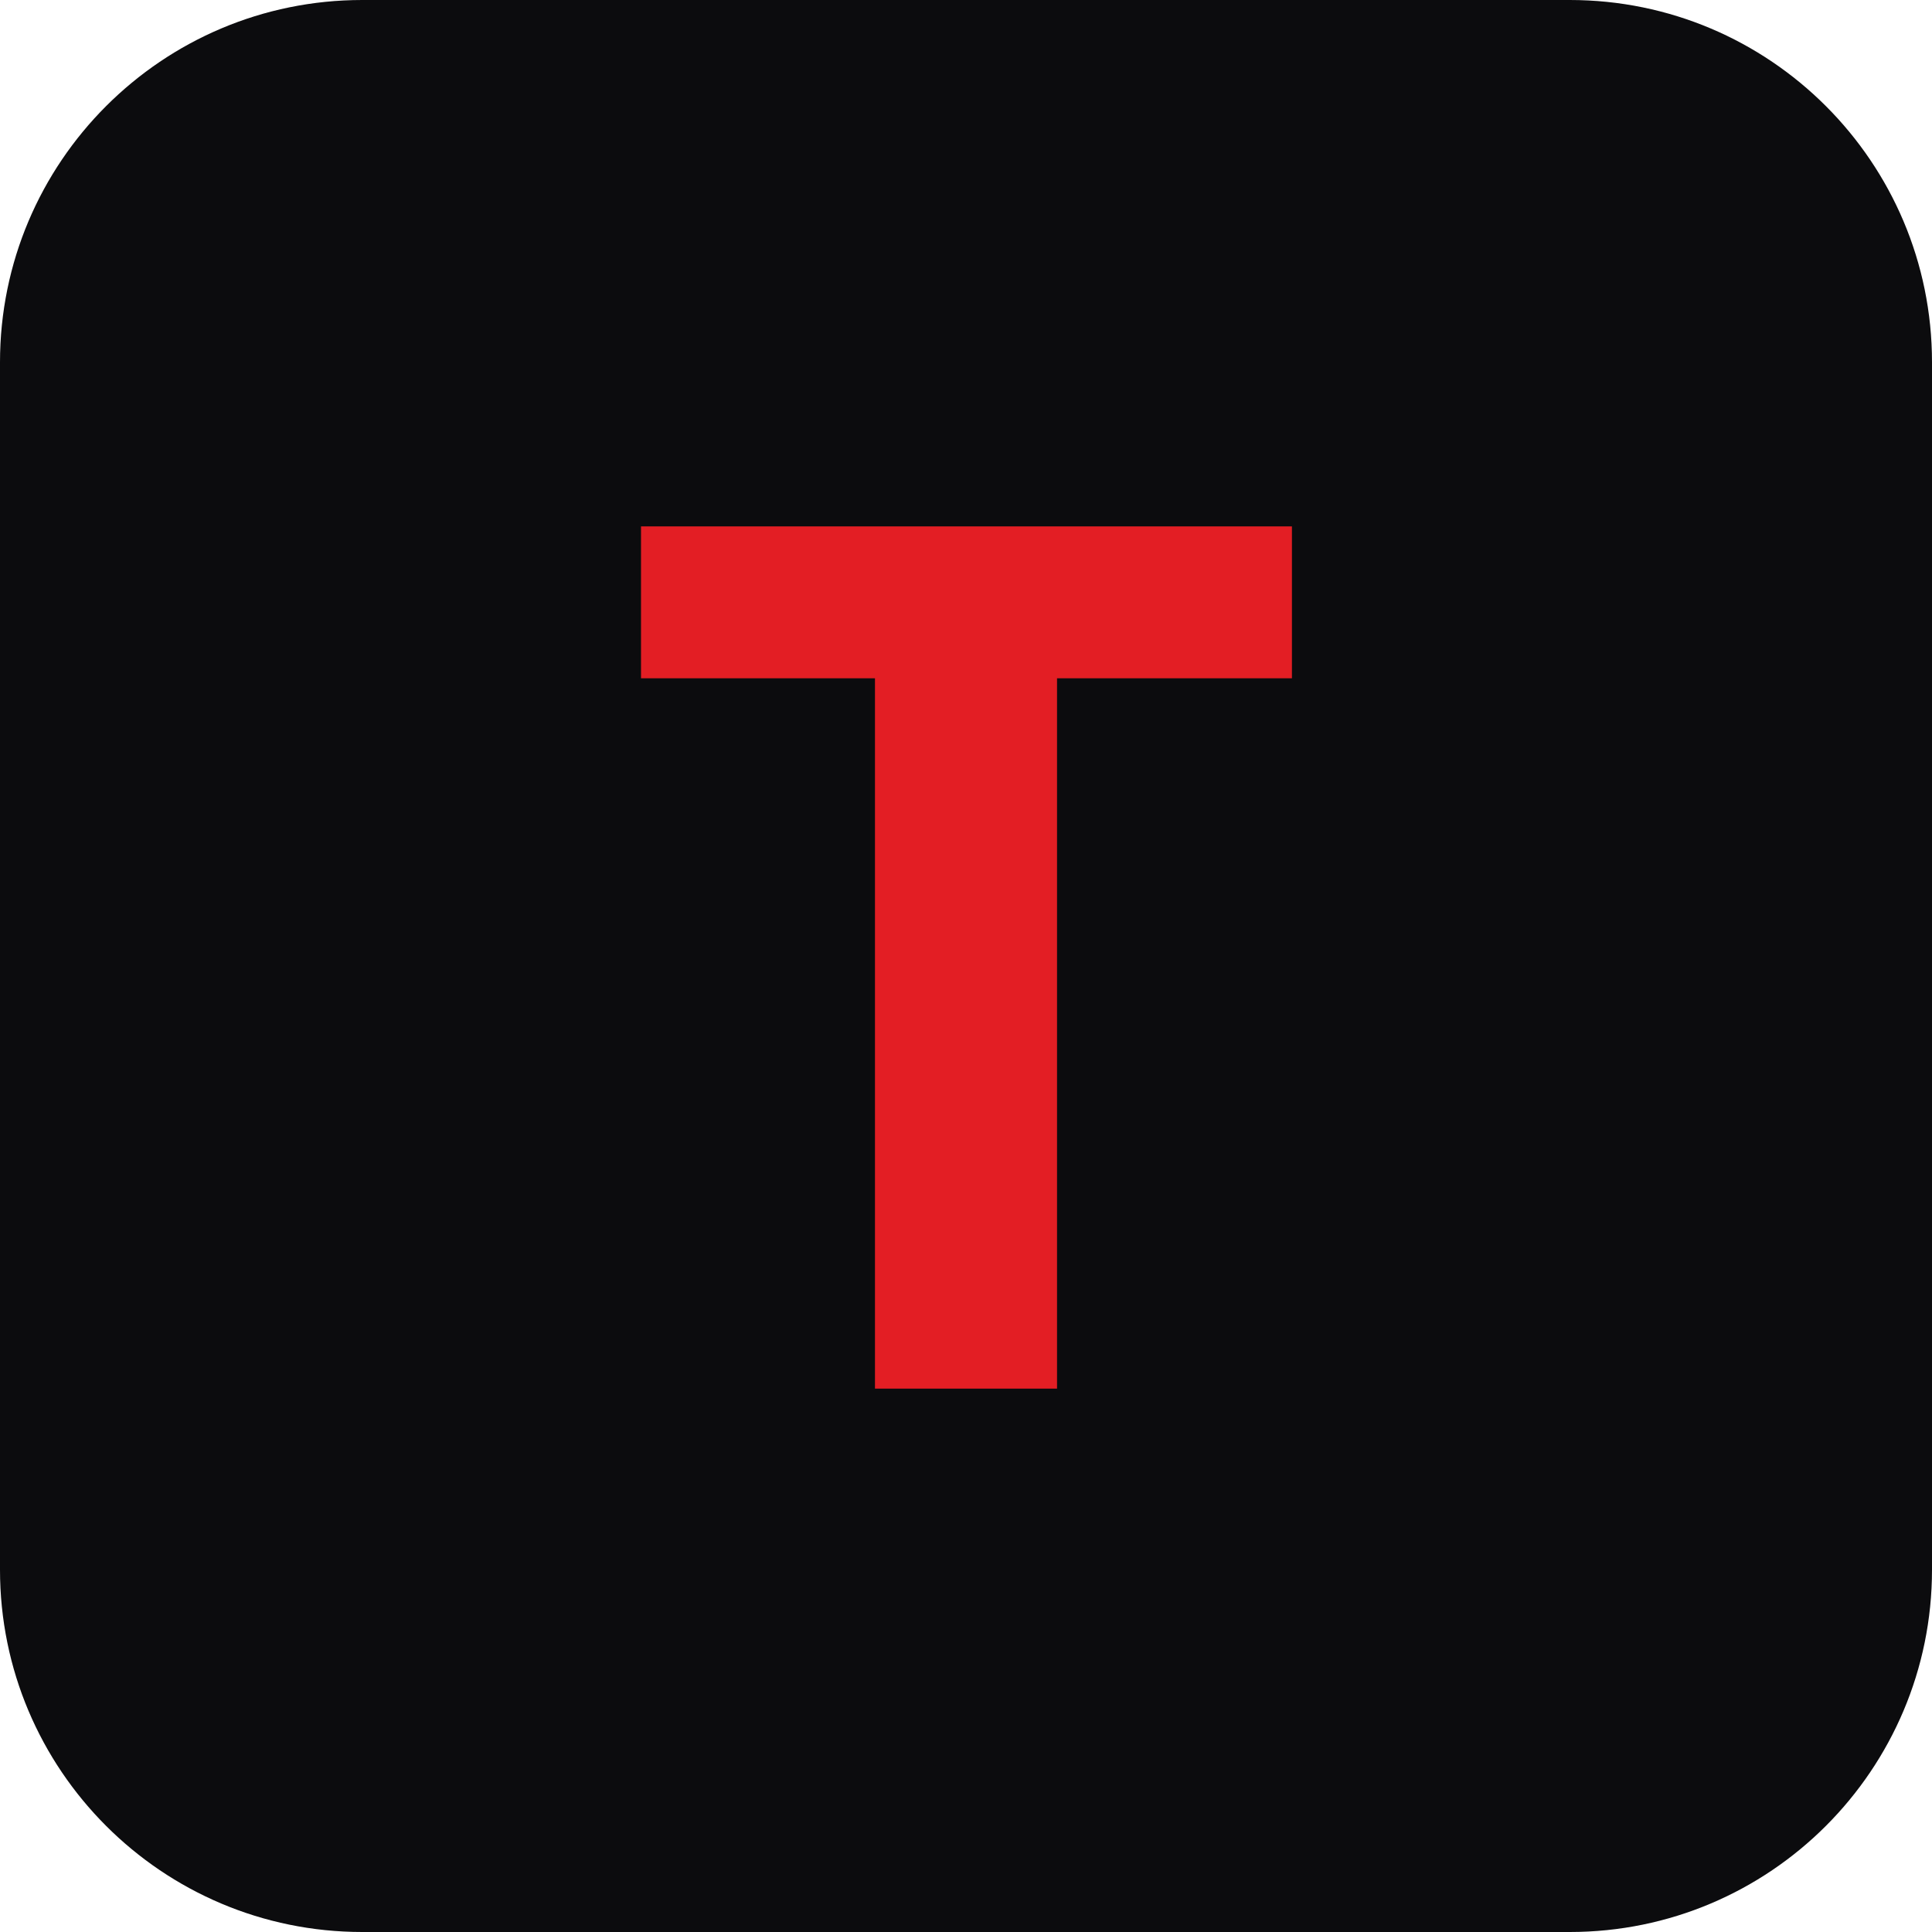
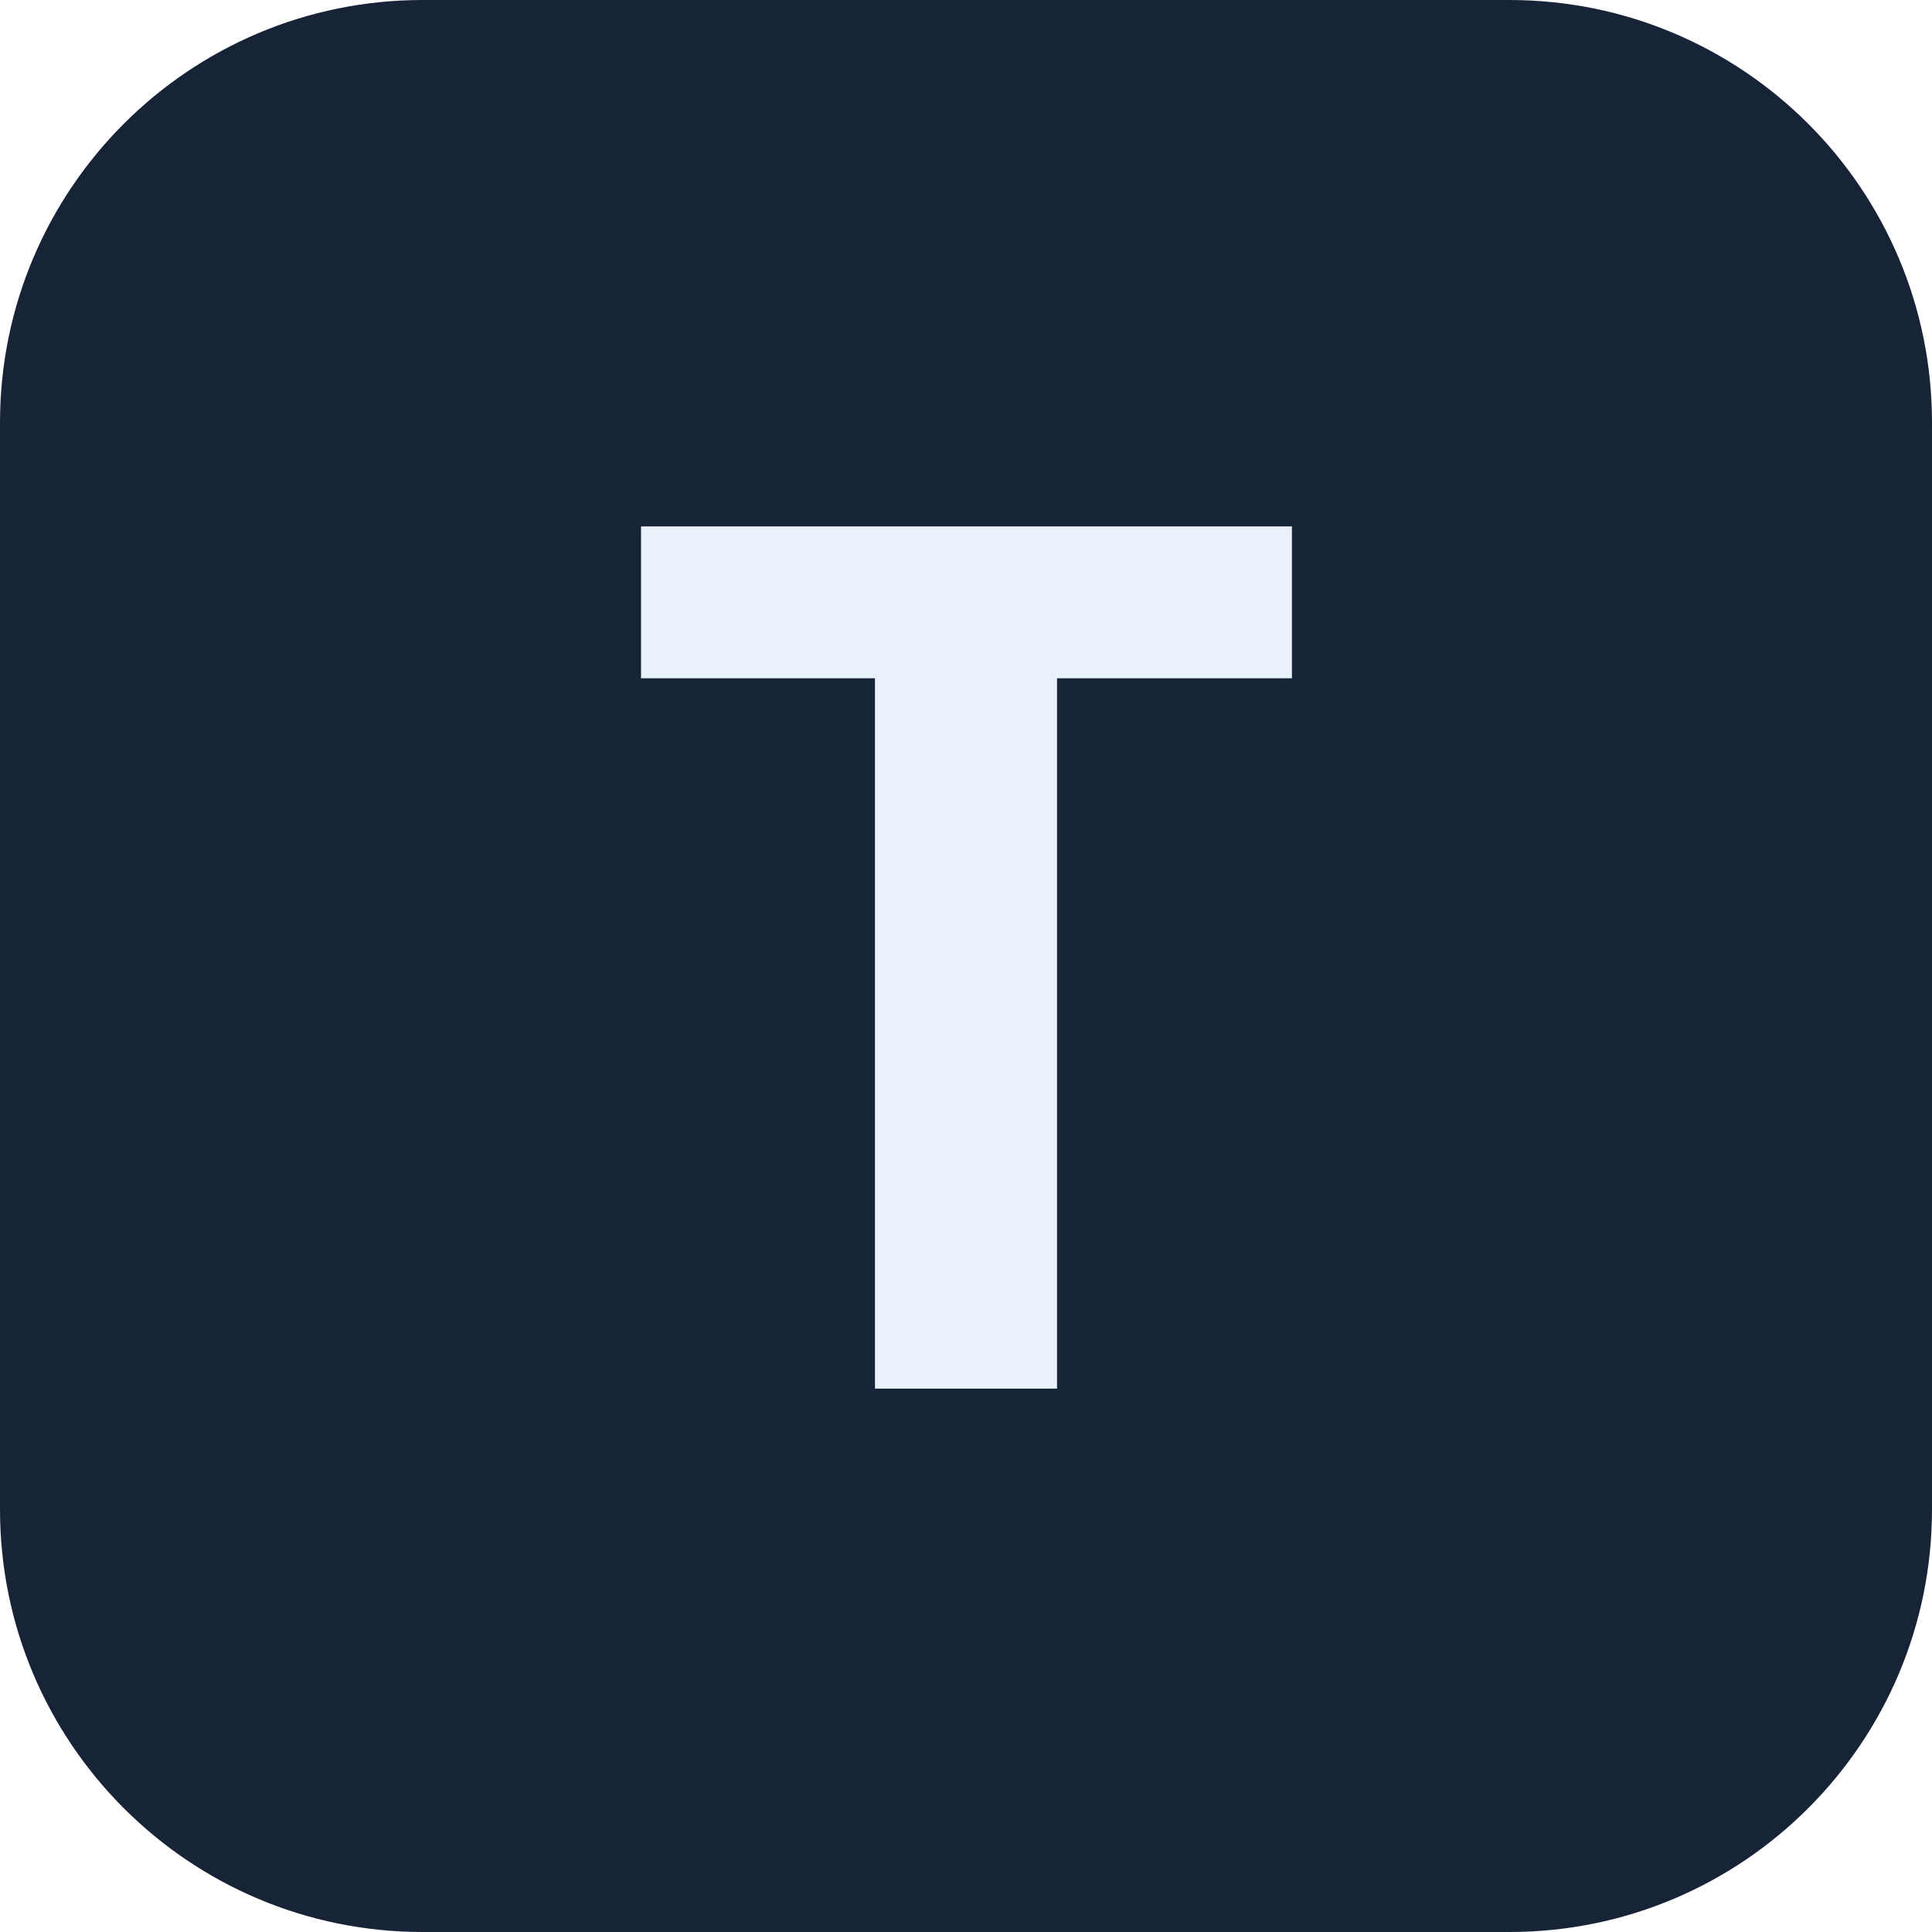
<svg xmlns="http://www.w3.org/2000/svg" viewBox="0 0 32 32">
-   <rect width="32" height="32" rx="6" fill="#0C0C0E" />
-   <text x="16" y="23" text-anchor="middle" font-family="sans-serif" font-weight="700" font-size="20" fill="#E31E24">T</text>
+   <rect width="32" height="32" rx="7" fill="#172437" />
+   <text x="16" y="23" text-anchor="middle" font-family="sans-serif" font-weight="700" font-size="20" fill="#E9F1FA">T</text>
</svg>
